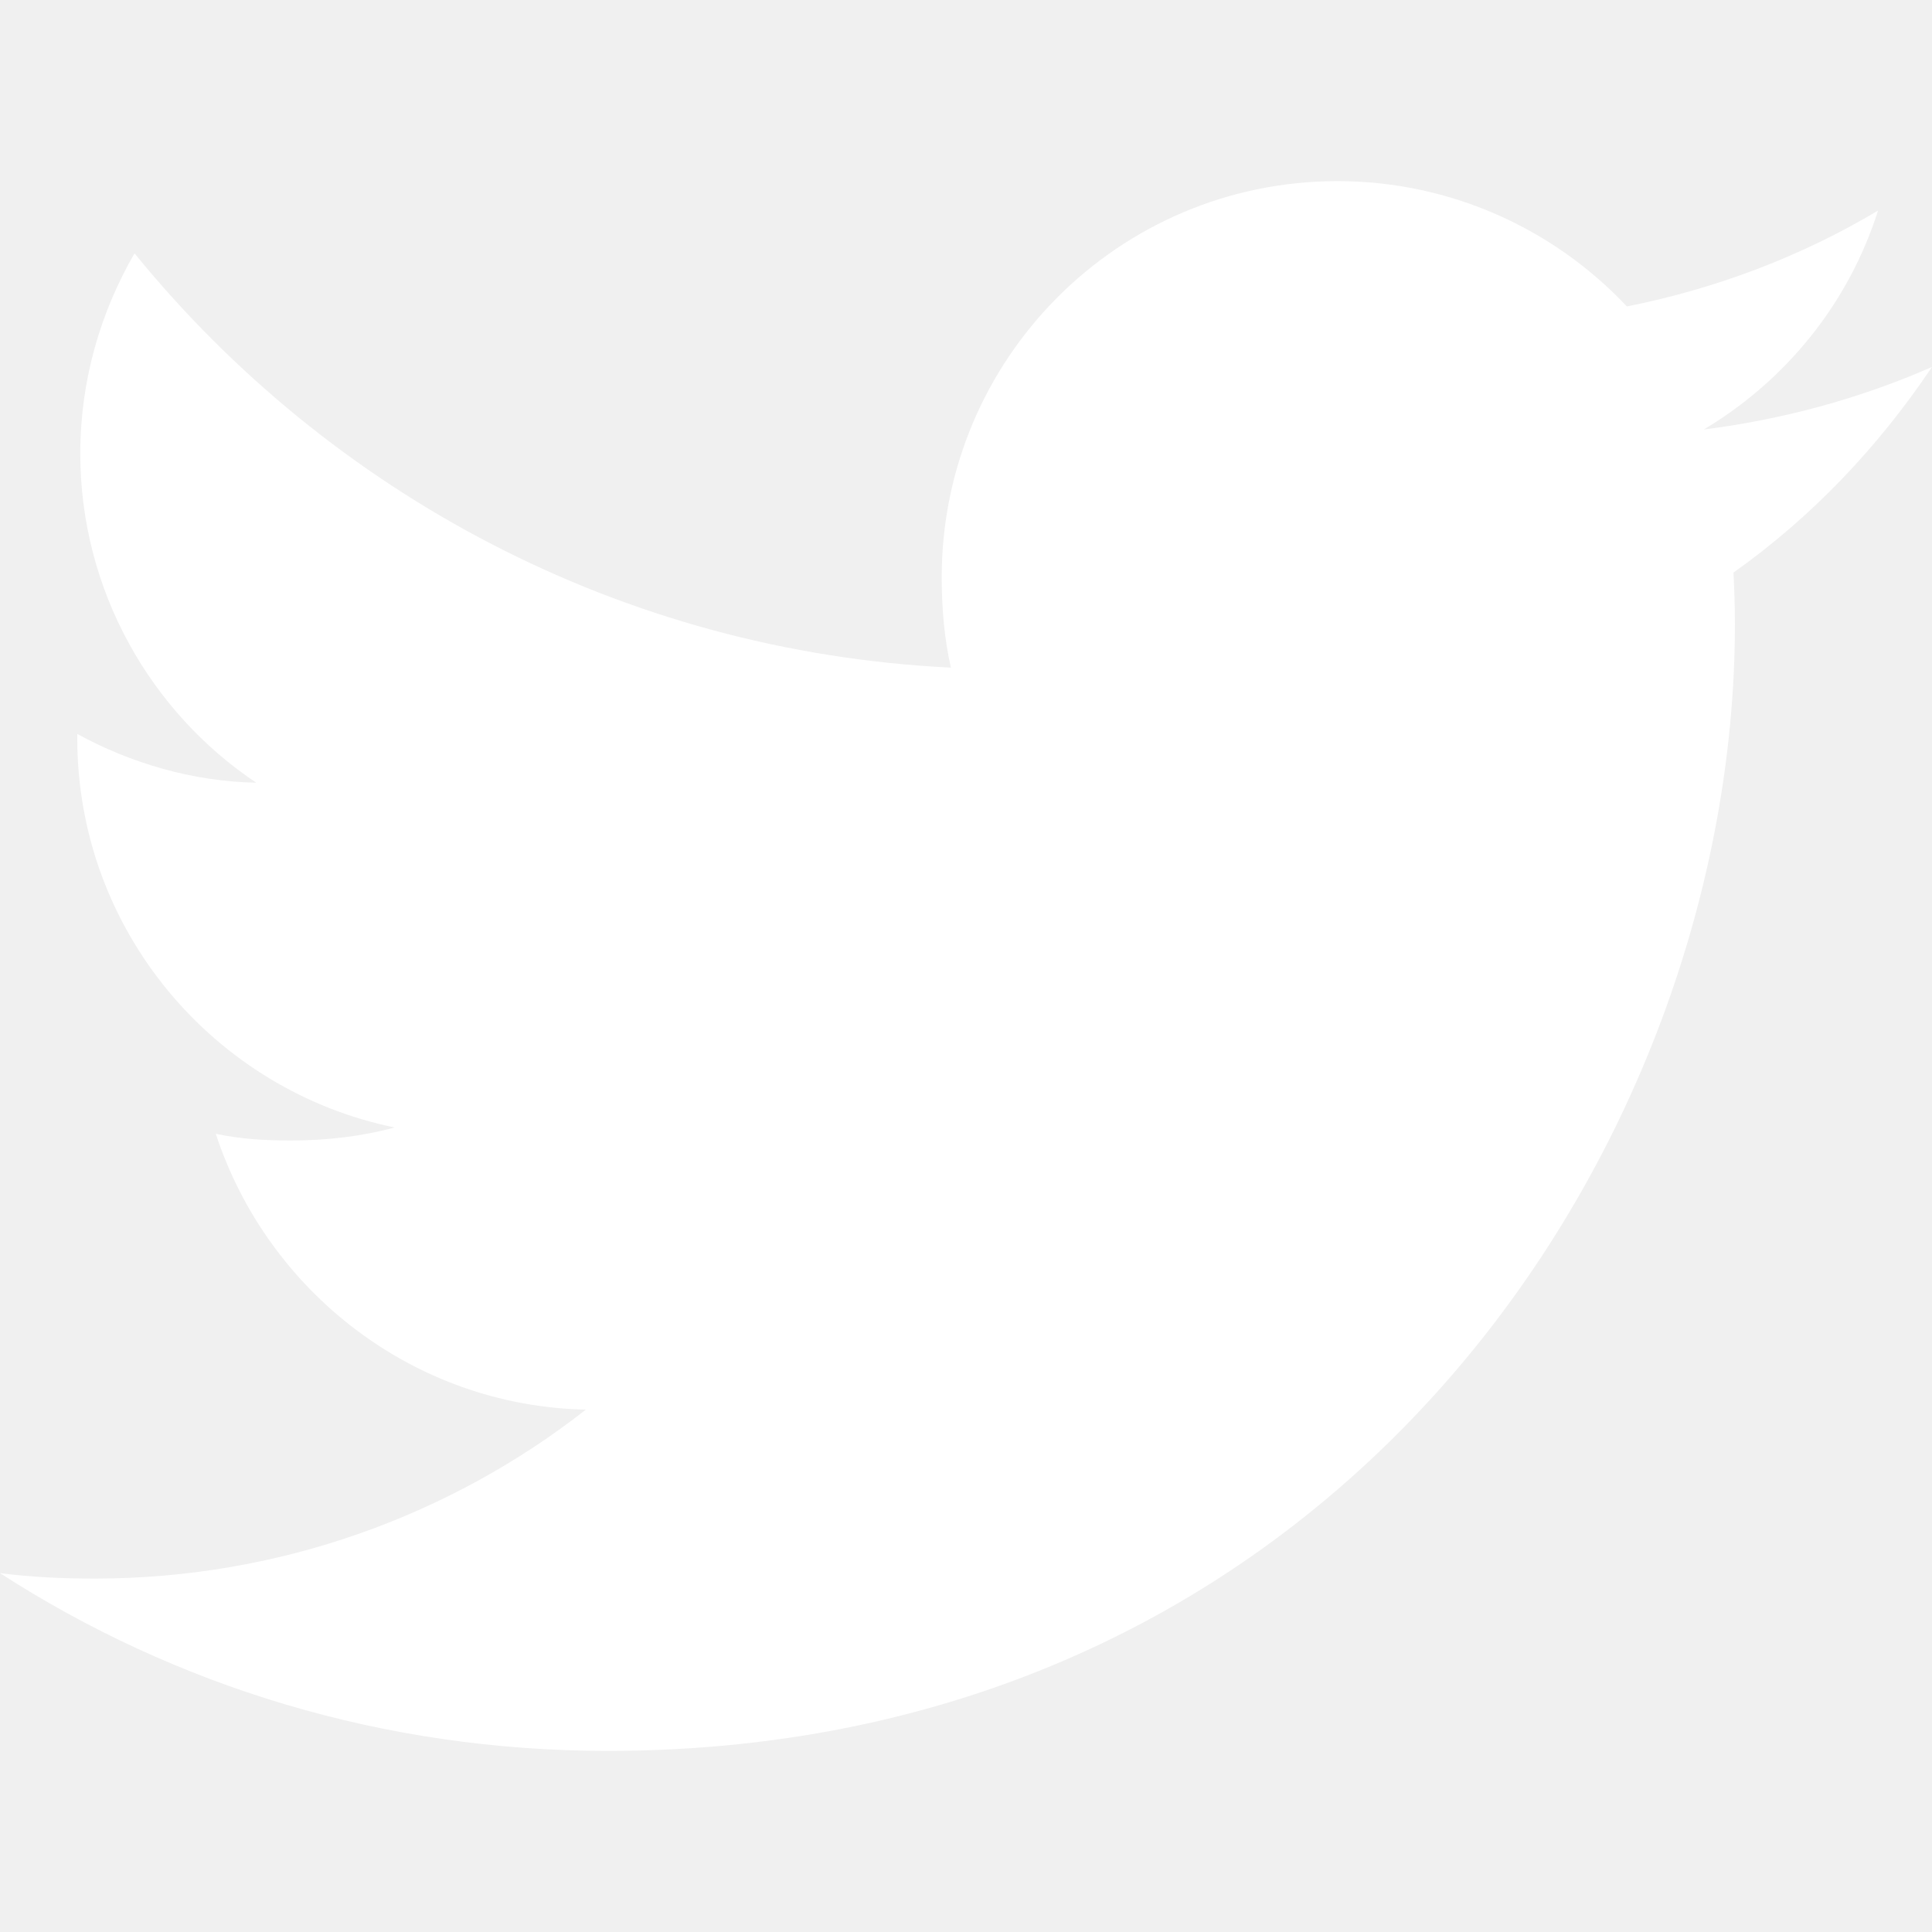
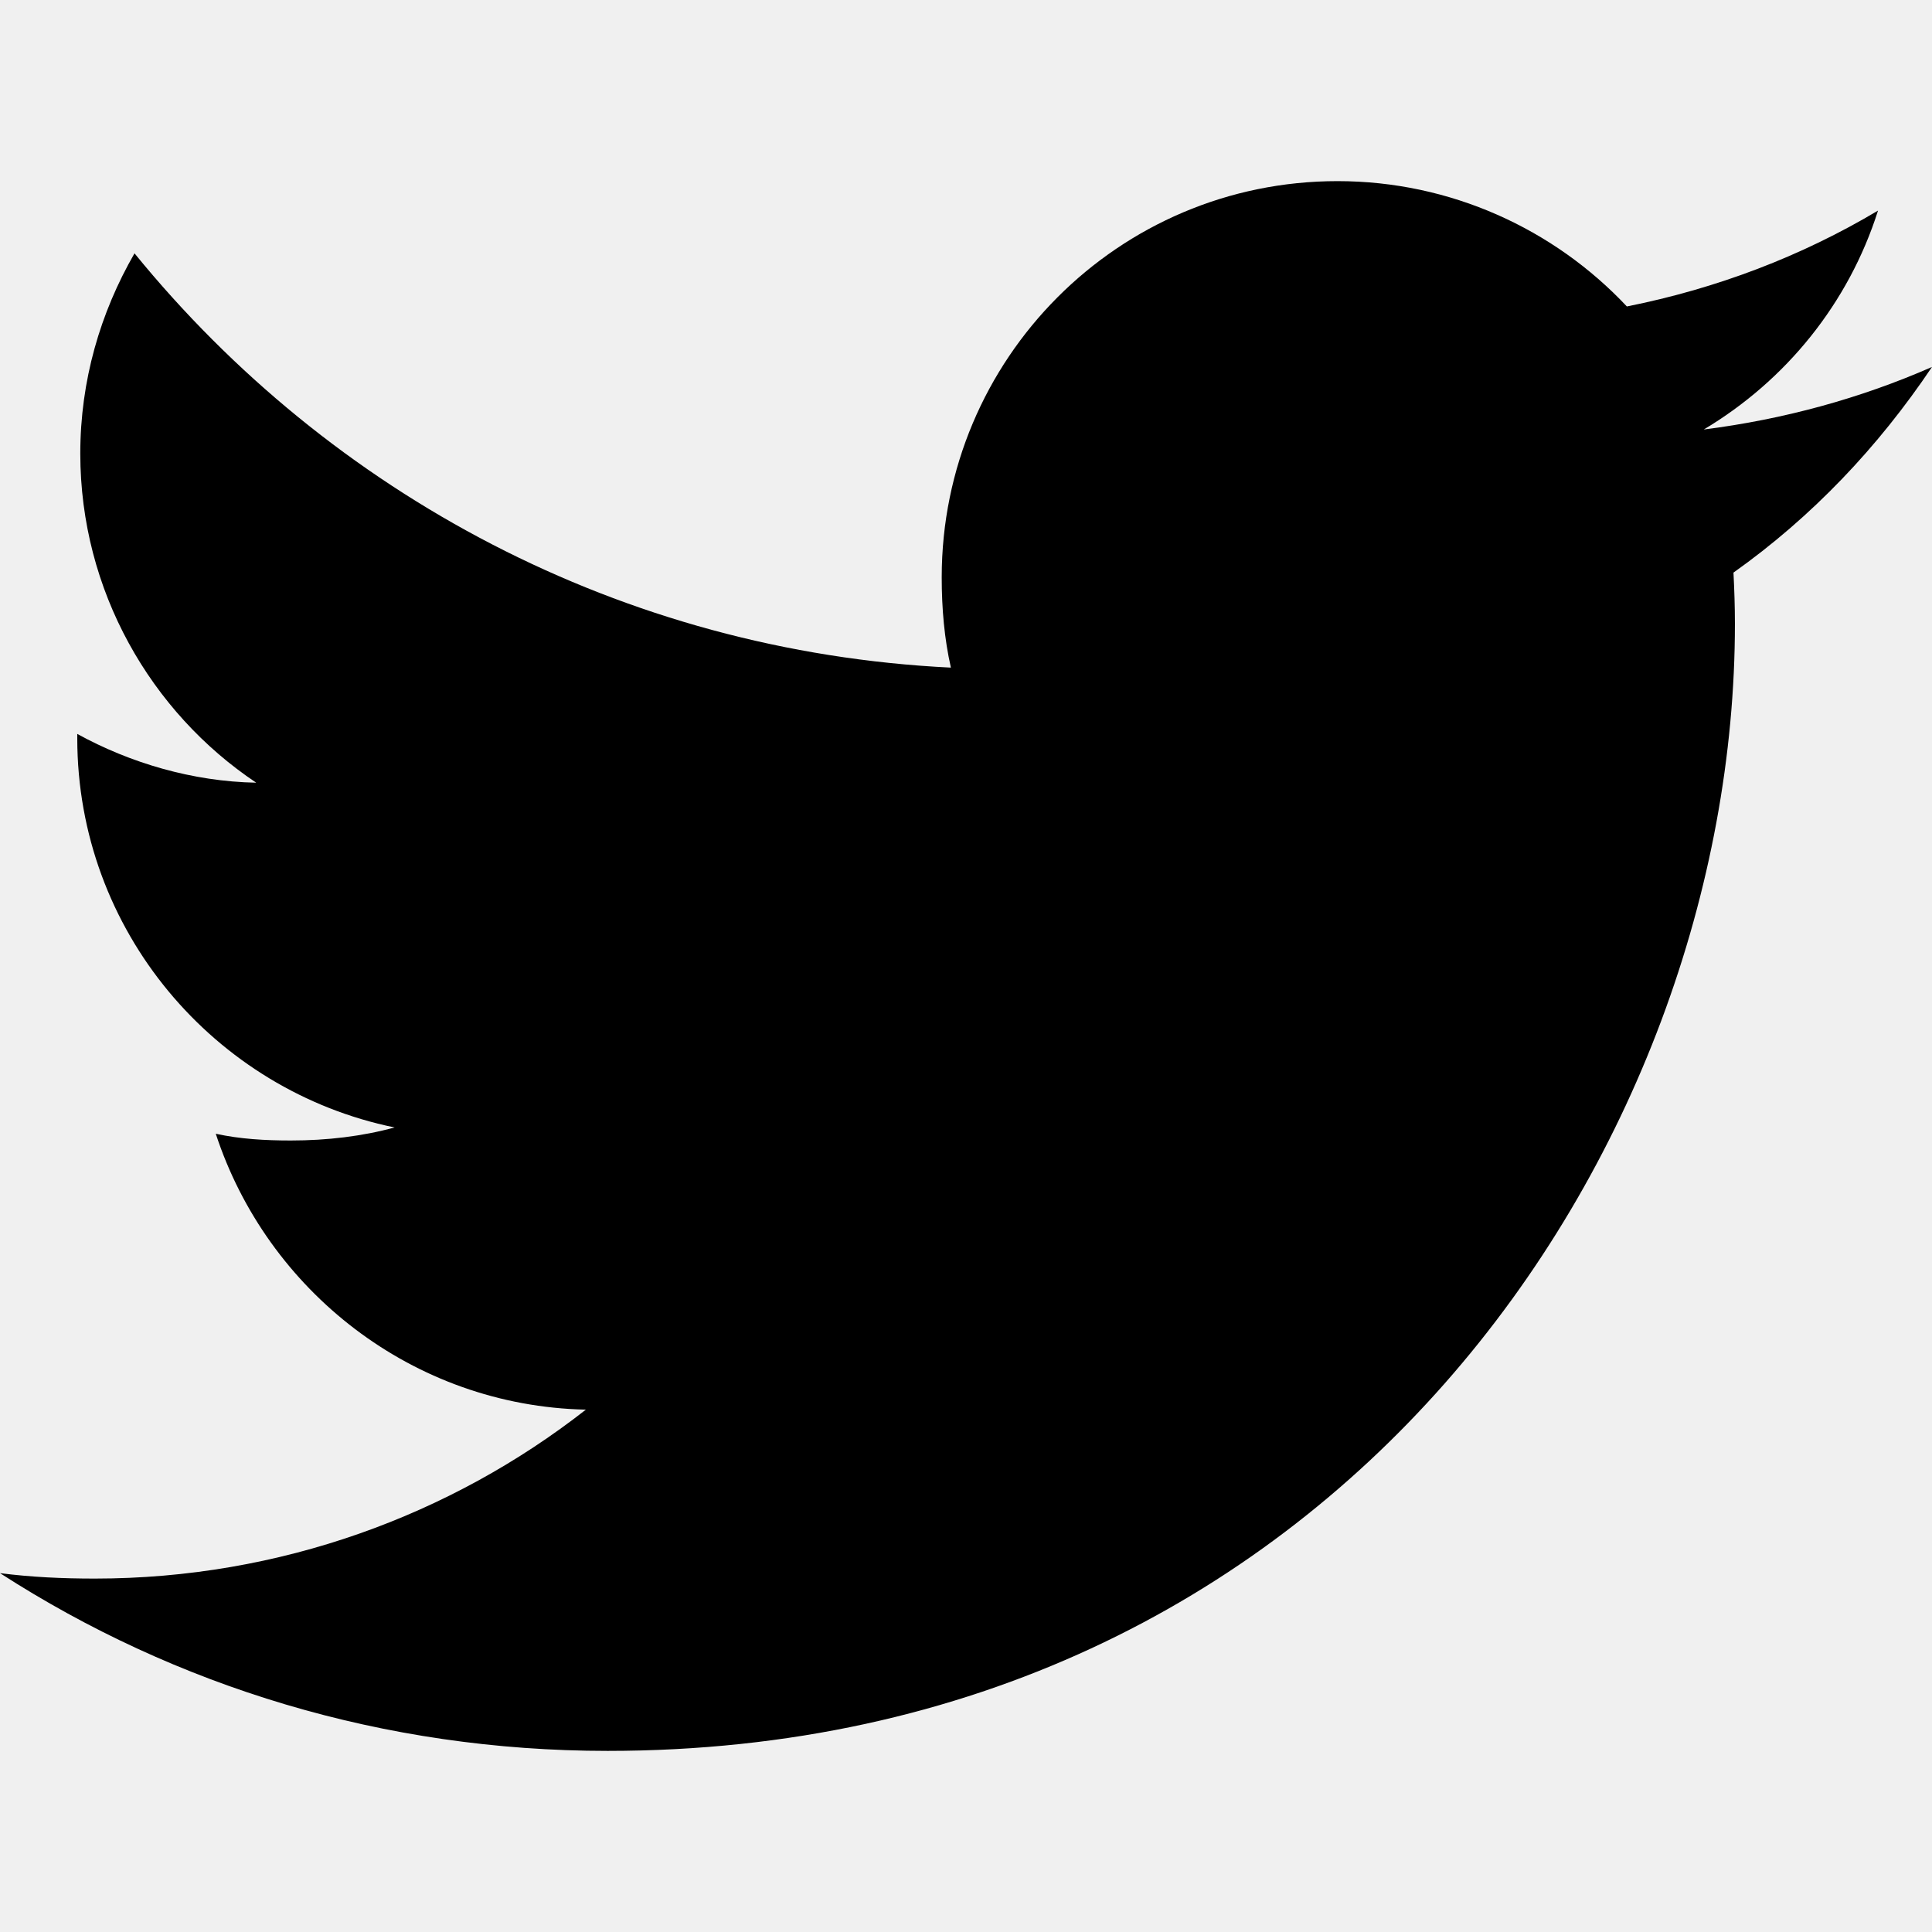
<svg xmlns="http://www.w3.org/2000/svg" id="twitter" enable-background="new 0 0 512 512" version="1.1" viewBox="0 0 512 512" xml:space="preserve">
-   <path fill="#fff" d="m512 97.248c-19.04 8.352-39.328 13.888-60.48 16.576 21.76-12.992 38.368-33.408 46.176-58.016-20.288 12.096-42.688 20.64-66.56 25.408-19.264-20.512-46.72-33.216-76.672-33.216-58.112 0-104.9 47.168-104.9 104.99 0 8.32 0.704 16.32 2.432 23.936-87.264-4.256-164.48-46.08-216.35-109.79-9.056 15.712-14.368 33.696-14.368 53.056 0 36.352 18.72 68.576 46.624 87.232-16.864-0.32-33.408-5.216-47.424-12.928v1.152c0 51.008 36.384 93.376 84.096 103.14-8.544 2.336-17.856 3.456-27.52 3.456-6.72 0-13.504-0.384-19.872-1.792 13.6 41.568 52.192 72.128 98.08 73.12-35.712 27.936-81.056 44.768-130.14 44.768-8.608 0-16.864-0.384-25.12-1.44 46.496 29.984 101.6 47.104 161.02 47.104 193.15 0 298.75-160 298.75-298.69 0-4.64-0.16-9.12-0.384-13.568 20.832-14.784 38.336-33.248 52.608-54.496z" />
+   <path d="m512 97.248c-19.04 8.352-39.328 13.888-60.48 16.576 21.76-12.992 38.368-33.408 46.176-58.016-20.288 12.096-42.688 20.64-66.56 25.408-19.264-20.512-46.72-33.216-76.672-33.216-58.112 0-104.9 47.168-104.9 104.99 0 8.32 0.704 16.32 2.432 23.936-87.264-4.256-164.48-46.08-216.35-109.79-9.056 15.712-14.368 33.696-14.368 53.056 0 36.352 18.72 68.576 46.624 87.232-16.864-0.32-33.408-5.216-47.424-12.928v1.152c0 51.008 36.384 93.376 84.096 103.14-8.544 2.336-17.856 3.456-27.52 3.456-6.72 0-13.504-0.384-19.872-1.792 13.6 41.568 52.192 72.128 98.08 73.12-35.712 27.936-81.056 44.768-130.14 44.768-8.608 0-16.864-0.384-25.12-1.44 46.496 29.984 101.6 47.104 161.02 47.104 193.15 0 298.75-160 298.75-298.69 0-4.64-0.16-9.12-0.384-13.568 20.832-14.784 38.336-33.248 52.608-54.496z" />
</svg>
